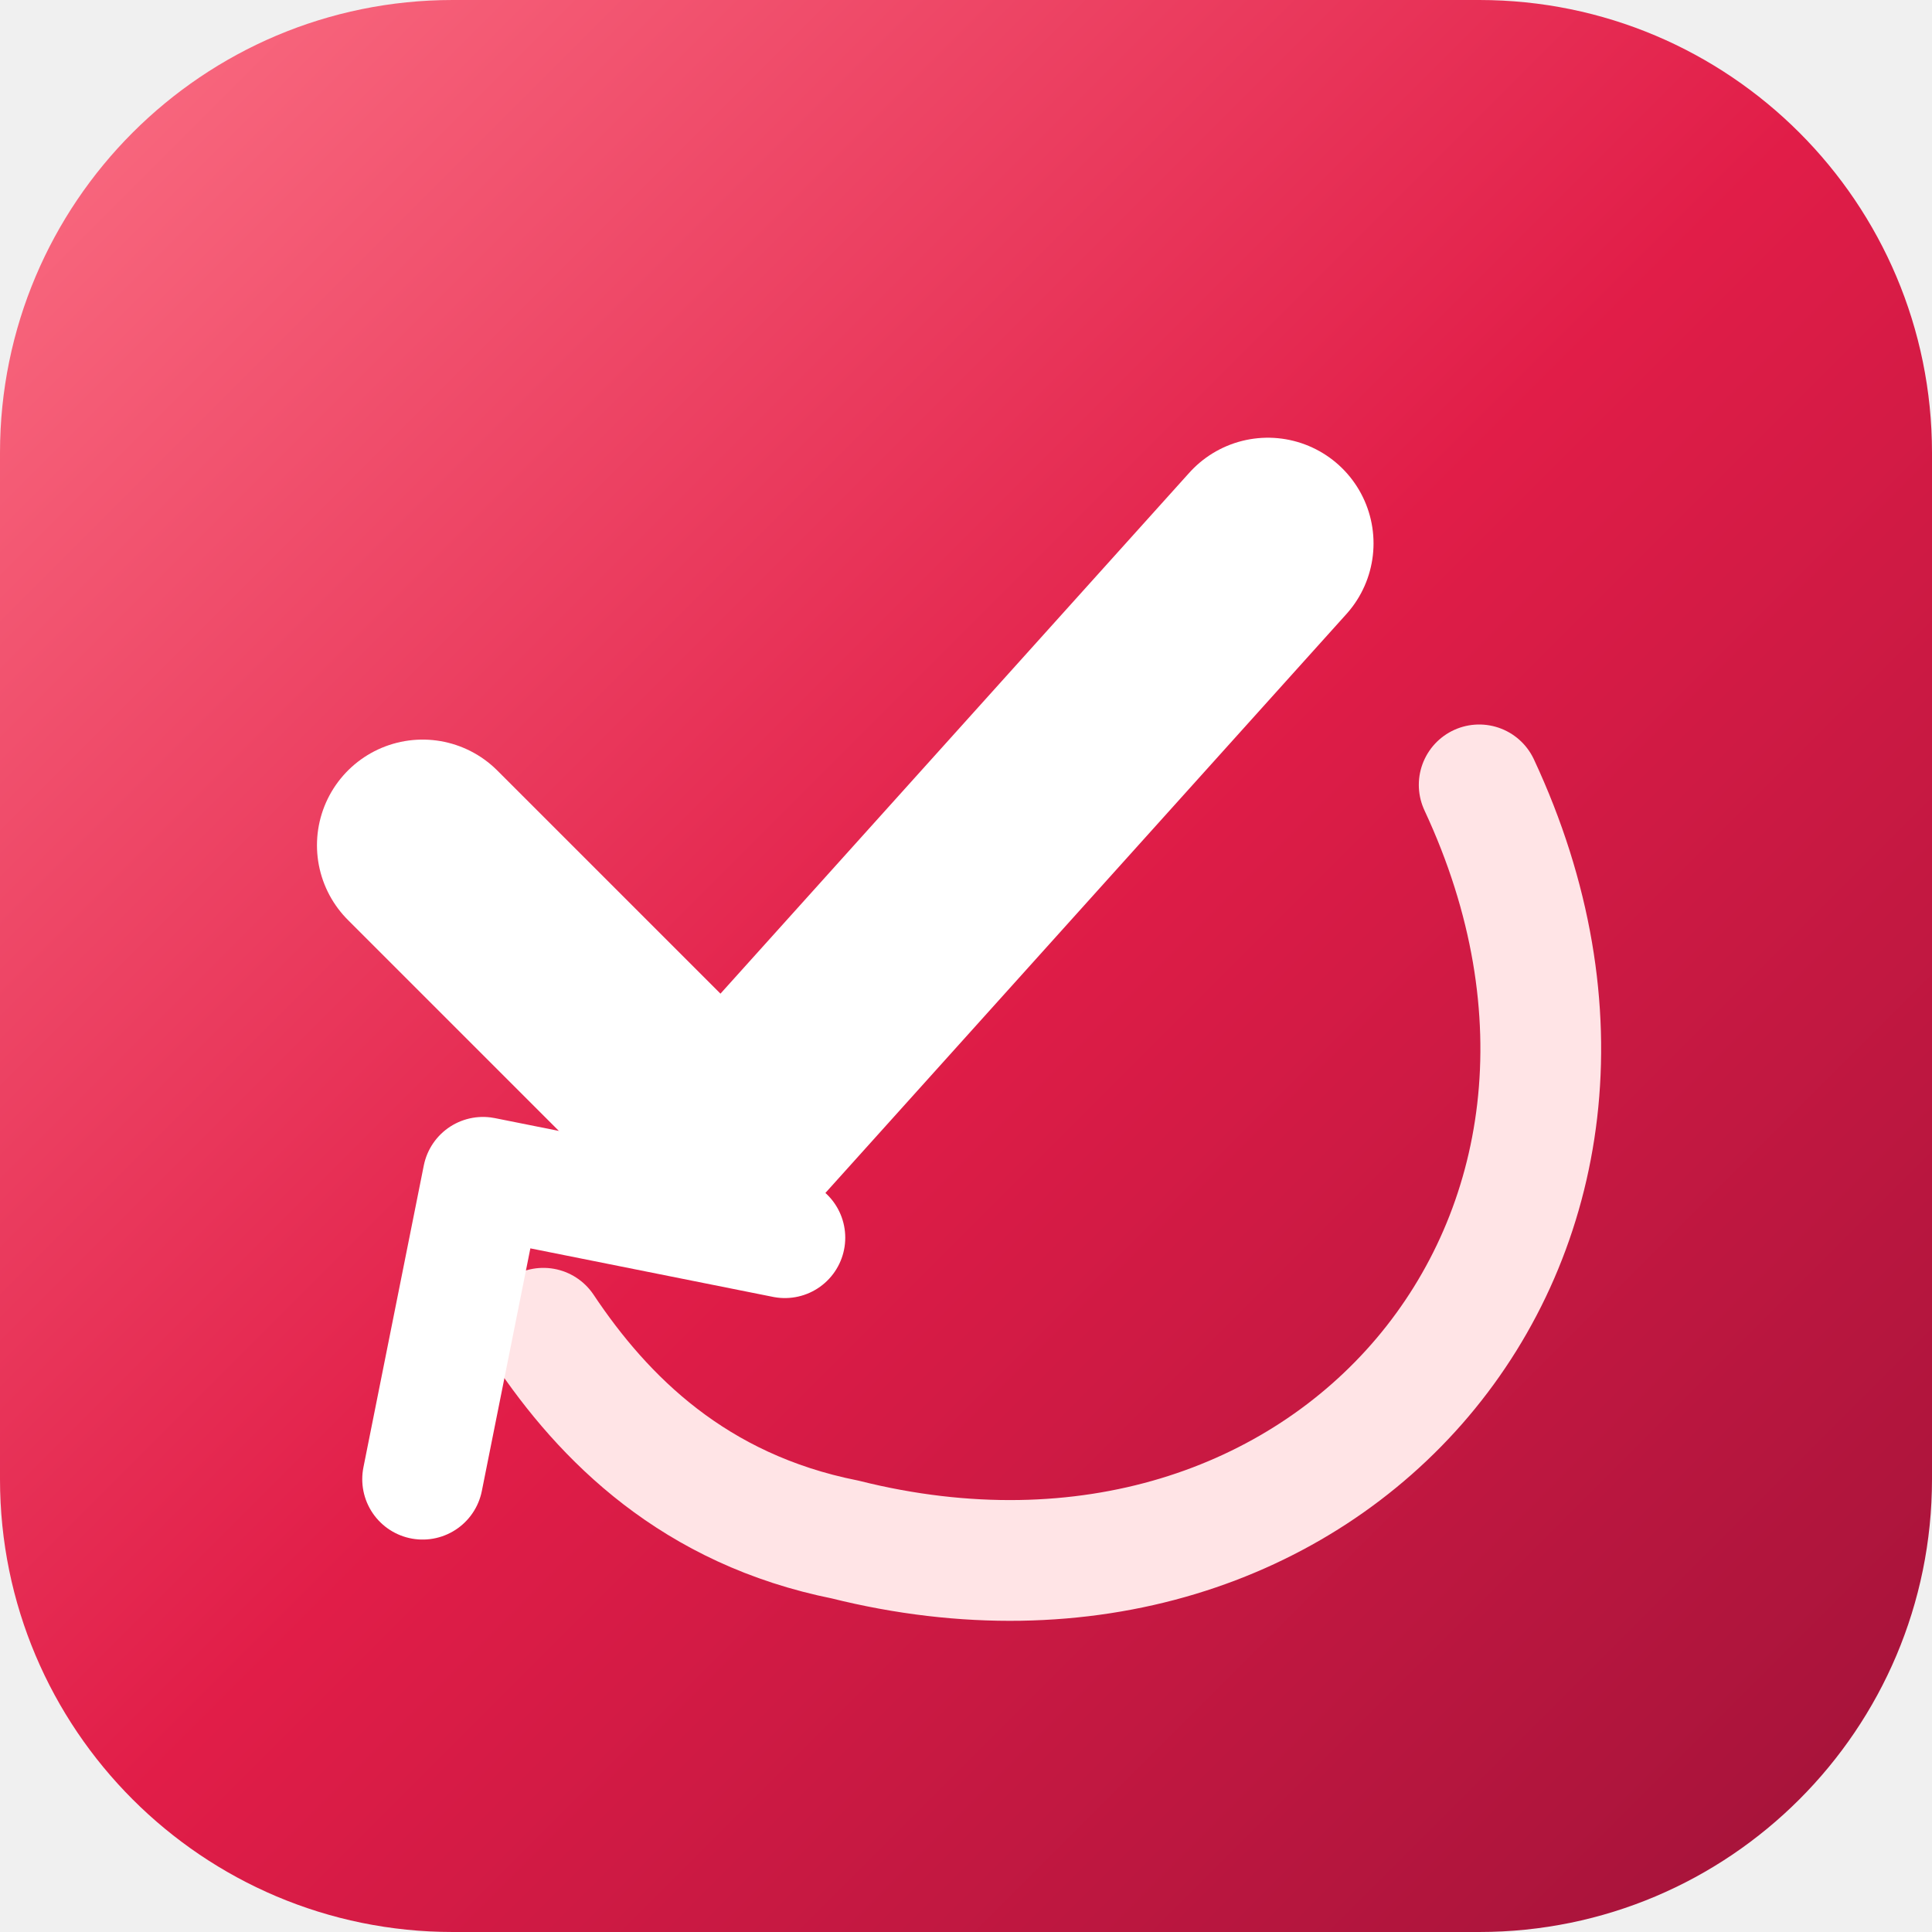
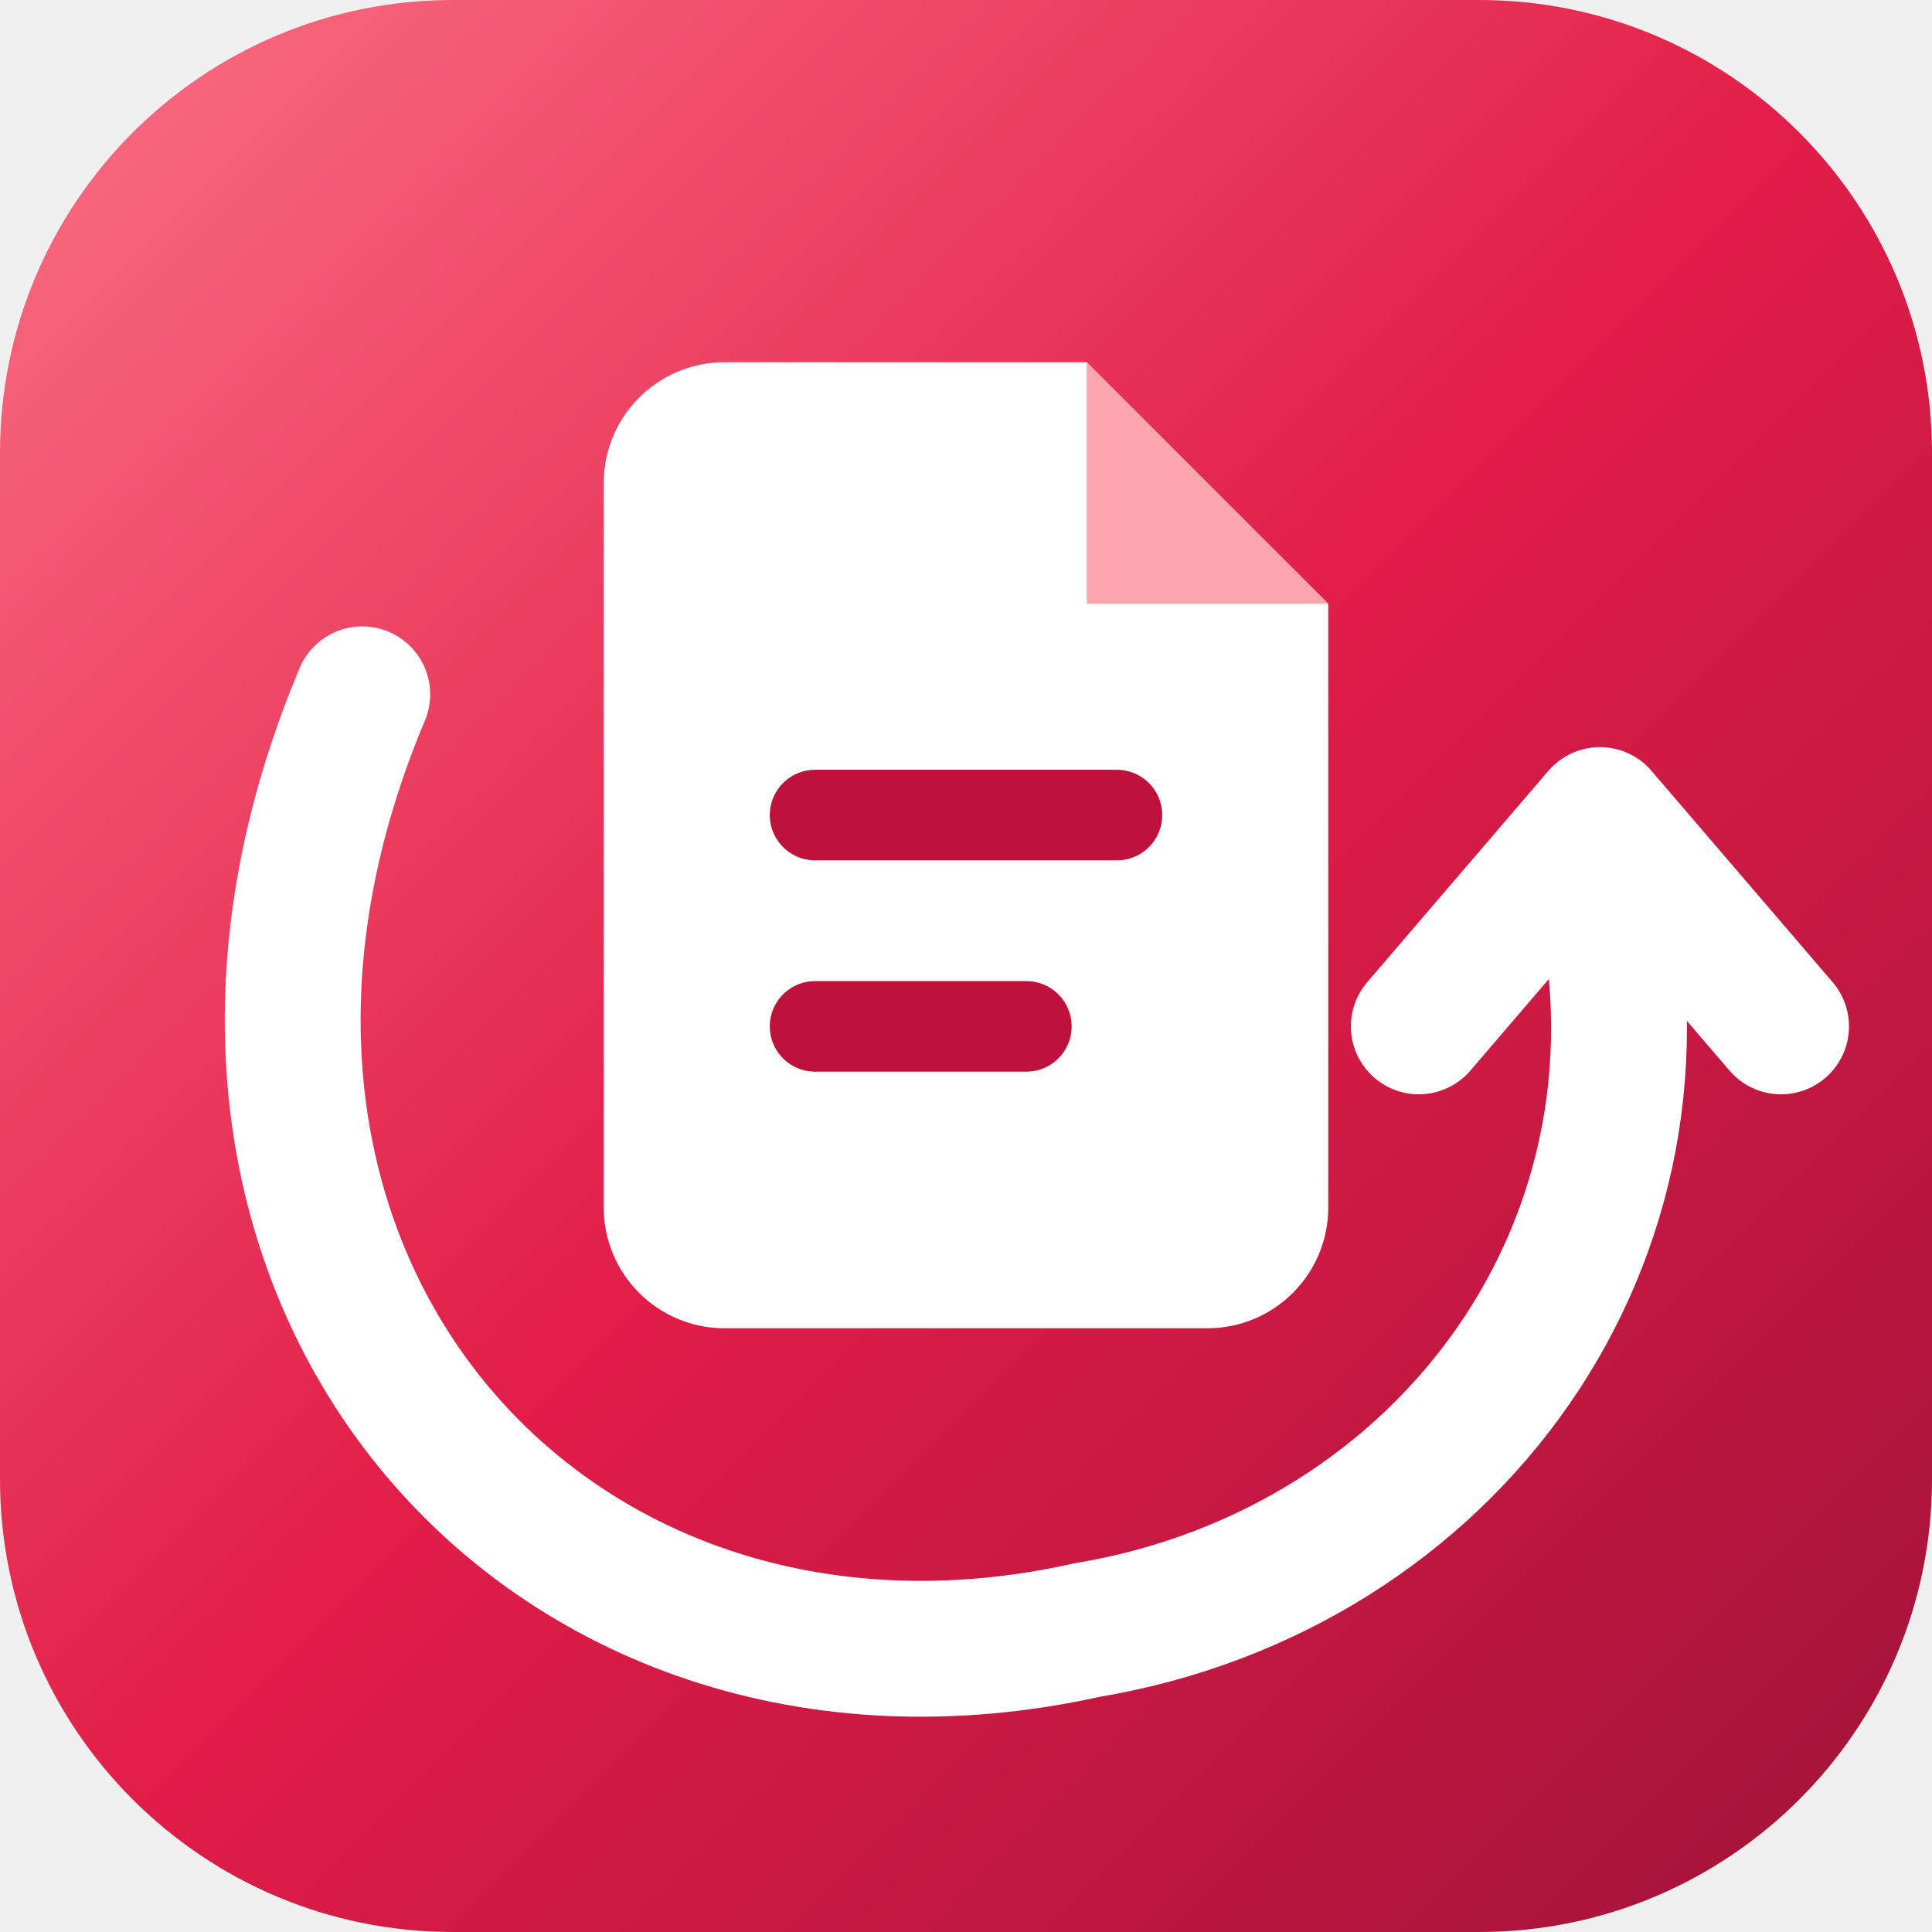
- <svg xmlns="http://www.w3.org/2000/svg" width="64" height="64" viewBox="0 0 64 64" role="img" aria-label="Due logo">
+ <svg xmlns="http://www.w3.org/2000/svg" width="64" height="64" viewBox="0 0 64 64" role="img" aria-label="Due: a task kept through retries">
  <defs>
    <linearGradient id="brand-tile" x1="0" y1="0" x2="1" y2="1">
      <stop stop-color="#FB7185" />
-       <stop offset="0.5" stop-color="#E11D48" />
+       <stop offset=".5" stop-color="#E11D48" />
      <stop offset="1" stop-color="#9F1239" />
    </linearGradient>
  </defs>
  <rect width="64" height="64" rx="15" fill="url(#brand-tile)" />
-   <path d="m14 28 10 10 18-20" fill="none" stroke="#FFF" stroke-width="7" stroke-linecap="round" stroke-linejoin="round" />
-   <path d="M49 26c7 15-5 29-21 25-5-1-8-4-10-7" fill="none" stroke="#FFE4E6" stroke-width="4" stroke-linecap="round" />
-   <path d="m14 49 2-10 10 2" fill="none" stroke="#FFF" stroke-width="4" stroke-linecap="round" stroke-linejoin="round" />
+   <path d="M24 12h12l8 8v20a4 4 0 0 1-4 4H24a4 4 0 0 1-4-4V16a4 4 0 0 1 4-4Z" fill="#FFF" />
+   <path d="M36 12v8h8" fill="#FDA4AF" />
+   <path d="M27 27h10M27 34h7" stroke="#BE123C" stroke-width="3" stroke-linecap="round" />
+   <path d="M12 23C4 42 18 58 36 54c12-2 20-13 17-25" fill="none" stroke="#FFF" stroke-width="4.5" stroke-linecap="round" />
+   <path d="m47 34 6-7 6 7" fill="none" stroke="#FFF" stroke-width="4.5" stroke-linecap="round" stroke-linejoin="round" />
</svg>
